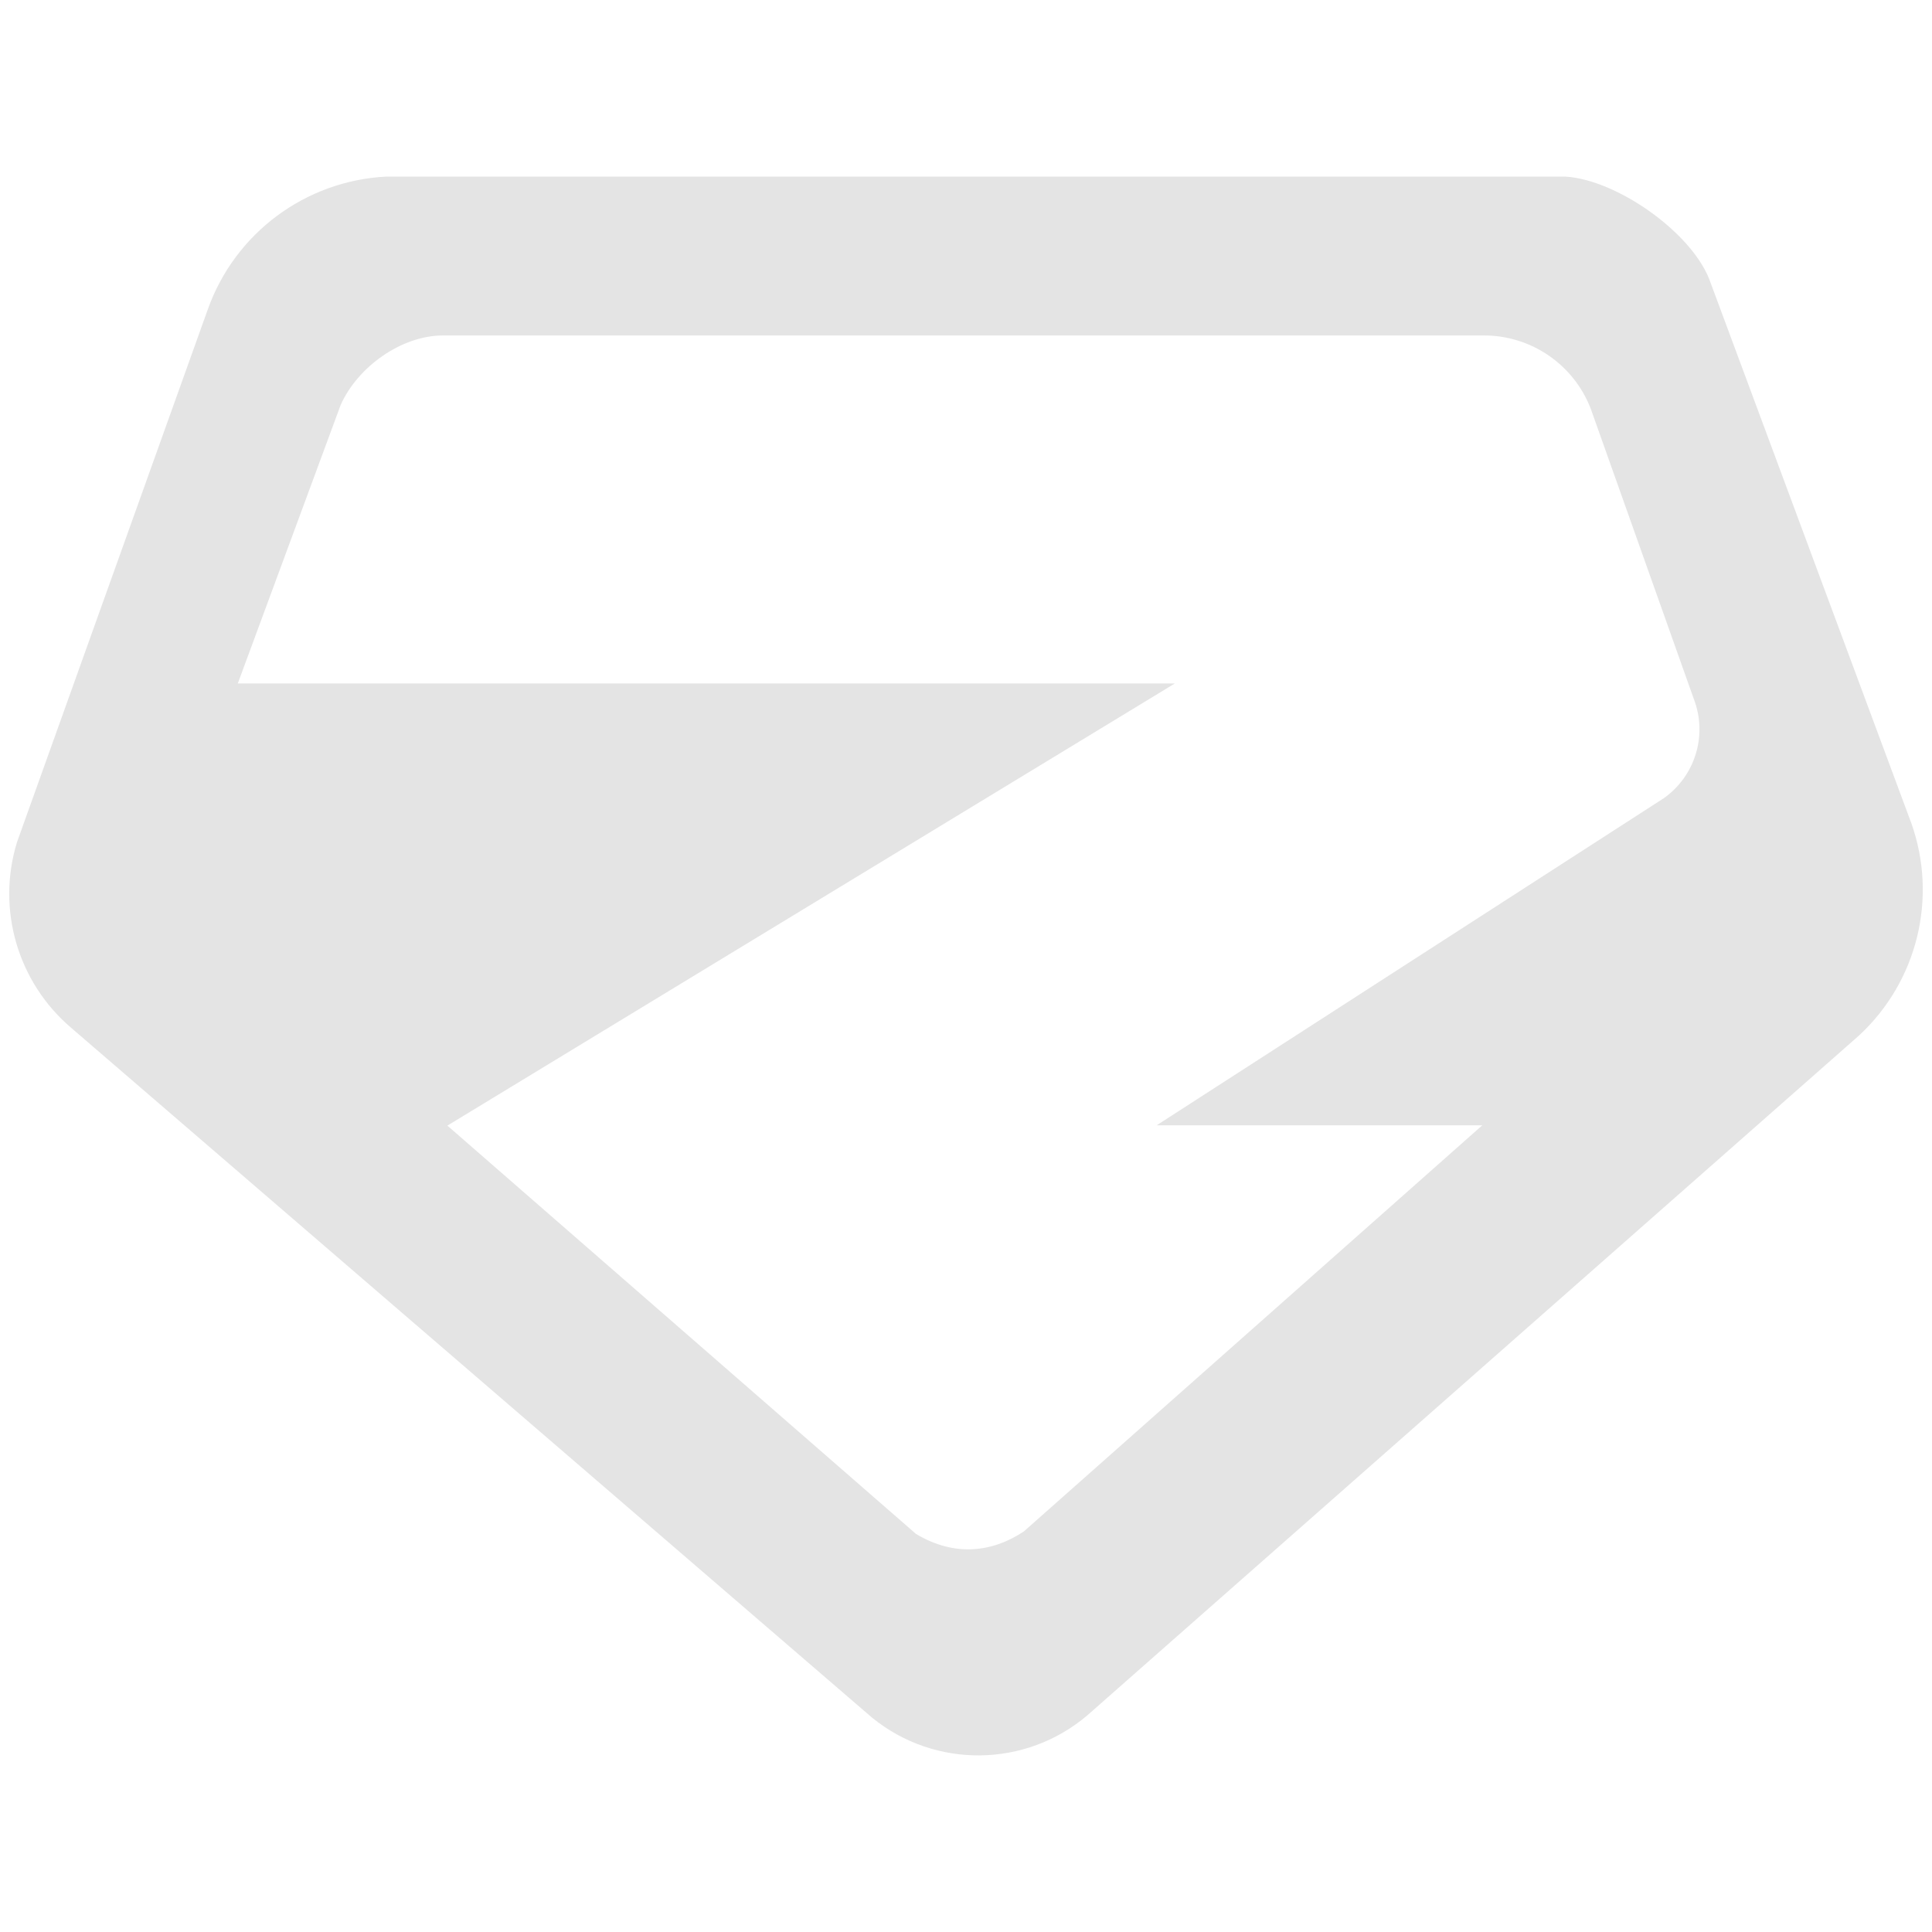
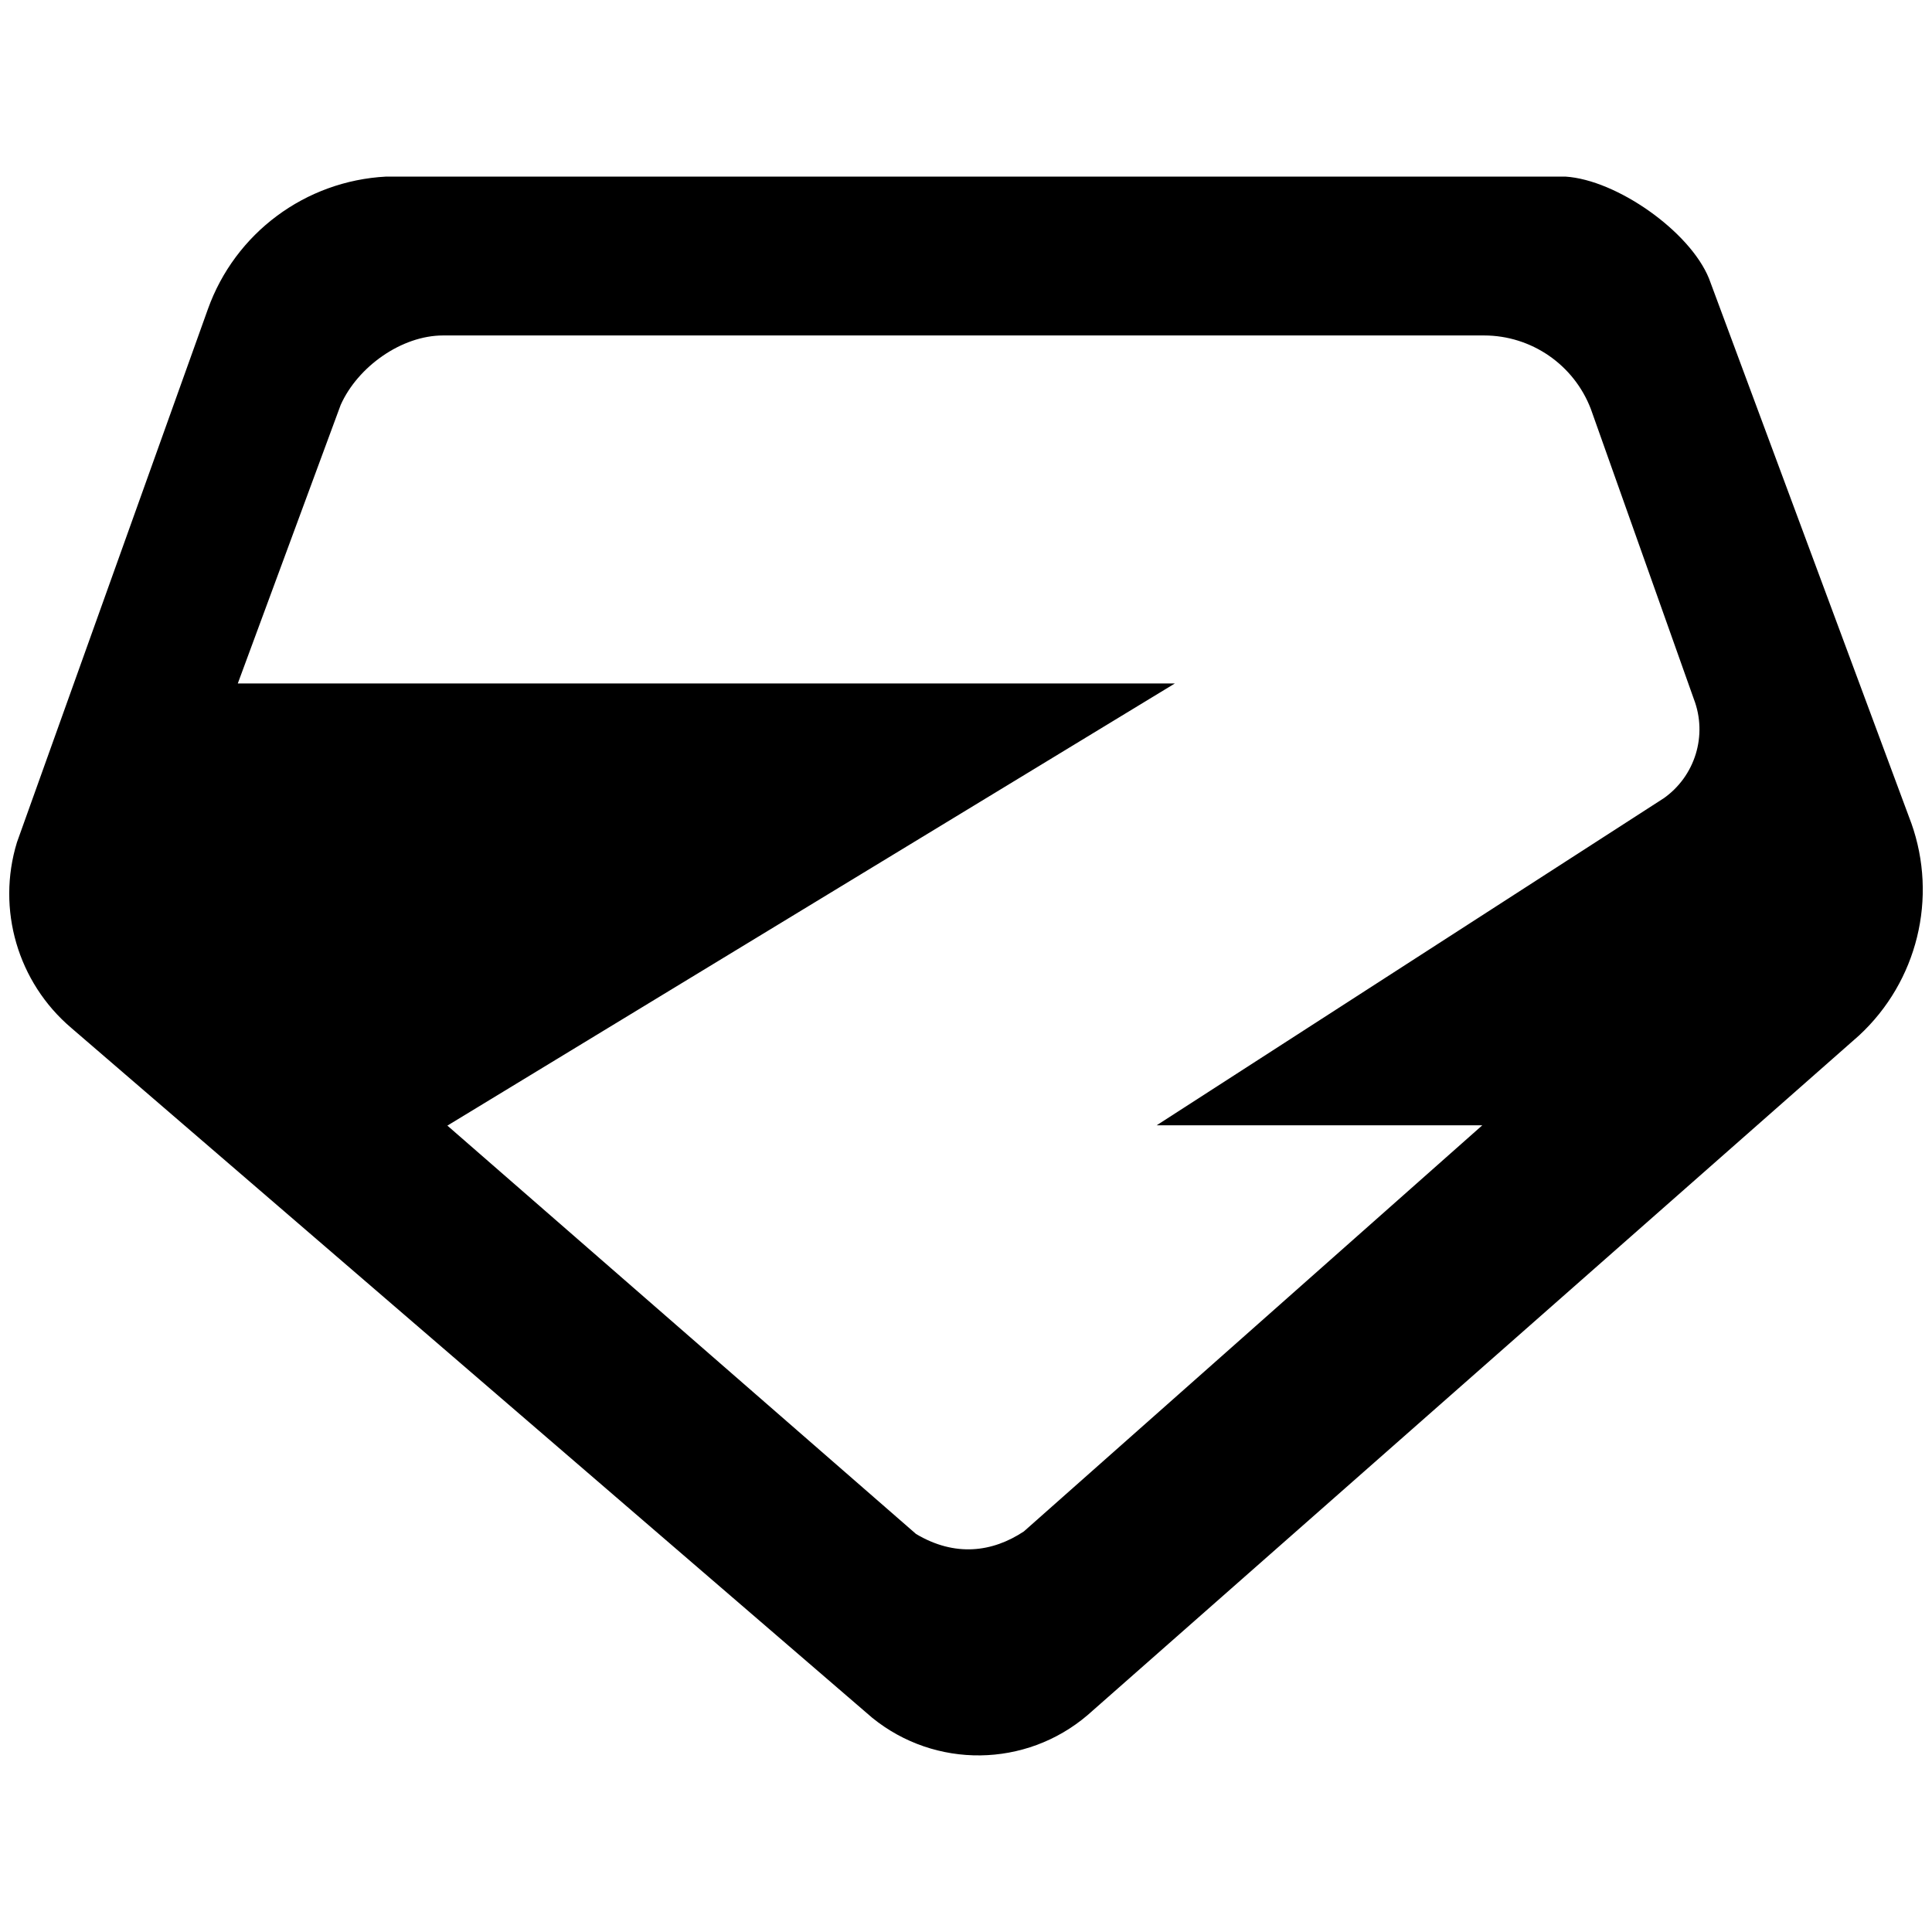
- <svg xmlns="http://www.w3.org/2000/svg" id="a" data-name="Layer_2" viewBox="0 0 256 256">
-   <path d="M253.25,109.05l-26.8-72.15c-2.55-6.27-12.25-13.07-19.02-13.5H51.16c-10.71.56-20.02,7.49-23.62,17.58L2.25,111.6c-2.73,8.89.1,18.57,7.19,24.6l106.14,91.42c8.35,6.77,20.34,6.62,28.52-.35l102.23-90.06c7.73-7.15,10.46-18.23,6.92-28.17ZM220.41,105.8l-67.15,43.31h43.15l-60.74,53.81c-4.16,2.76-9.12,3.42-14.29.34l-62.1-54.11,96.4-58.59H31.51l13.63-36.9c2.25-5.05,8.05-9.21,13.57-9.21h137.93c6.27,0,11.9,3.87,14.15,9.73l13.65,38.44c1.85,4.81.18,10.25-4.05,13.2Z" style="fill: #e4e4e4;" />
+ <svg xmlns="http://www.w3.org/2000/svg" viewBox="0 0 256 256" fill="currentColor">
+   <path d="M253.25,109.05l-26.8-72.15c-2.55-6.27-12.25-13.07-19.02-13.5H51.16c-10.71.56-20.02,7.49-23.62,17.58L2.25,111.6c-2.73,8.89.1,18.57,7.19,24.6l106.14,91.42c8.35,6.77,20.34,6.62,28.52-.35l102.23-90.06c7.73-7.15,10.46-18.23,6.92-28.17ZM220.41,105.8l-67.15,43.31h43.15l-60.74,53.81c-4.16,2.76-9.12,3.42-14.29.34l-62.1-54.11,96.4-58.59H31.51l13.63-36.9c2.25-5.05,8.05-9.21,13.57-9.21h137.93c6.27,0,11.9,3.87,14.15,9.73l13.65,38.44c1.85,4.81.18,10.25-4.05,13.2Z" />
</svg>
